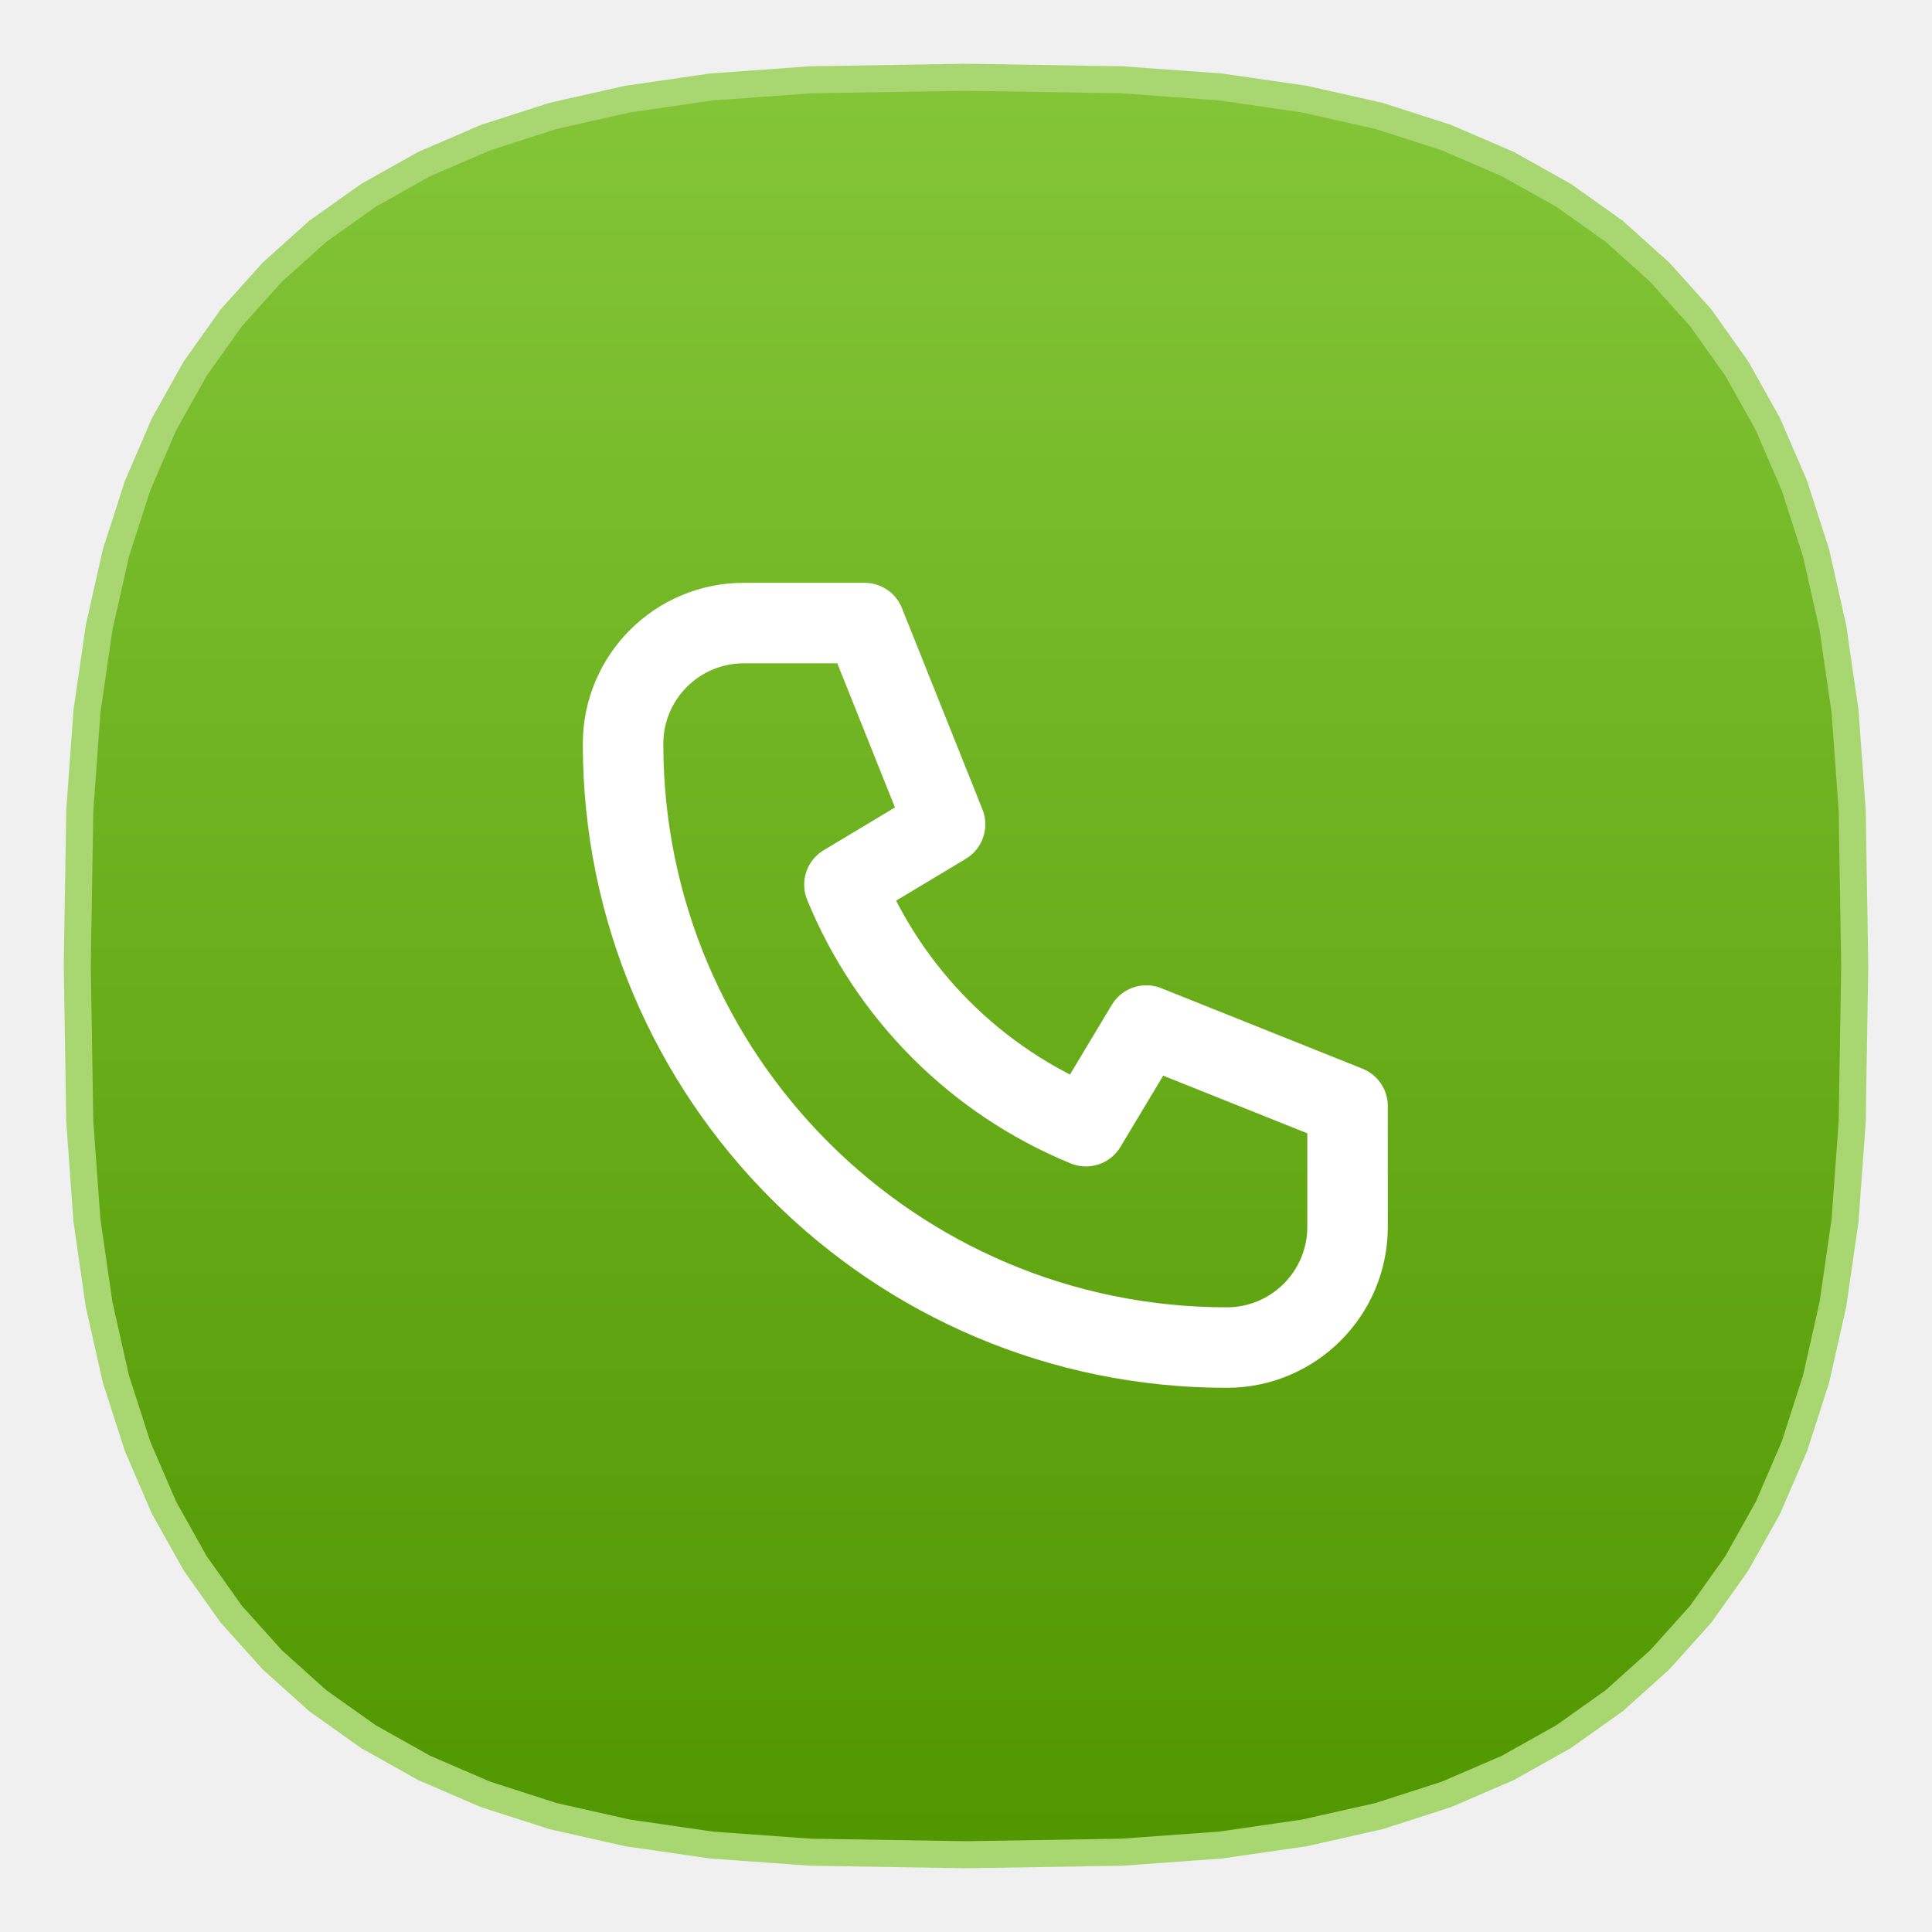
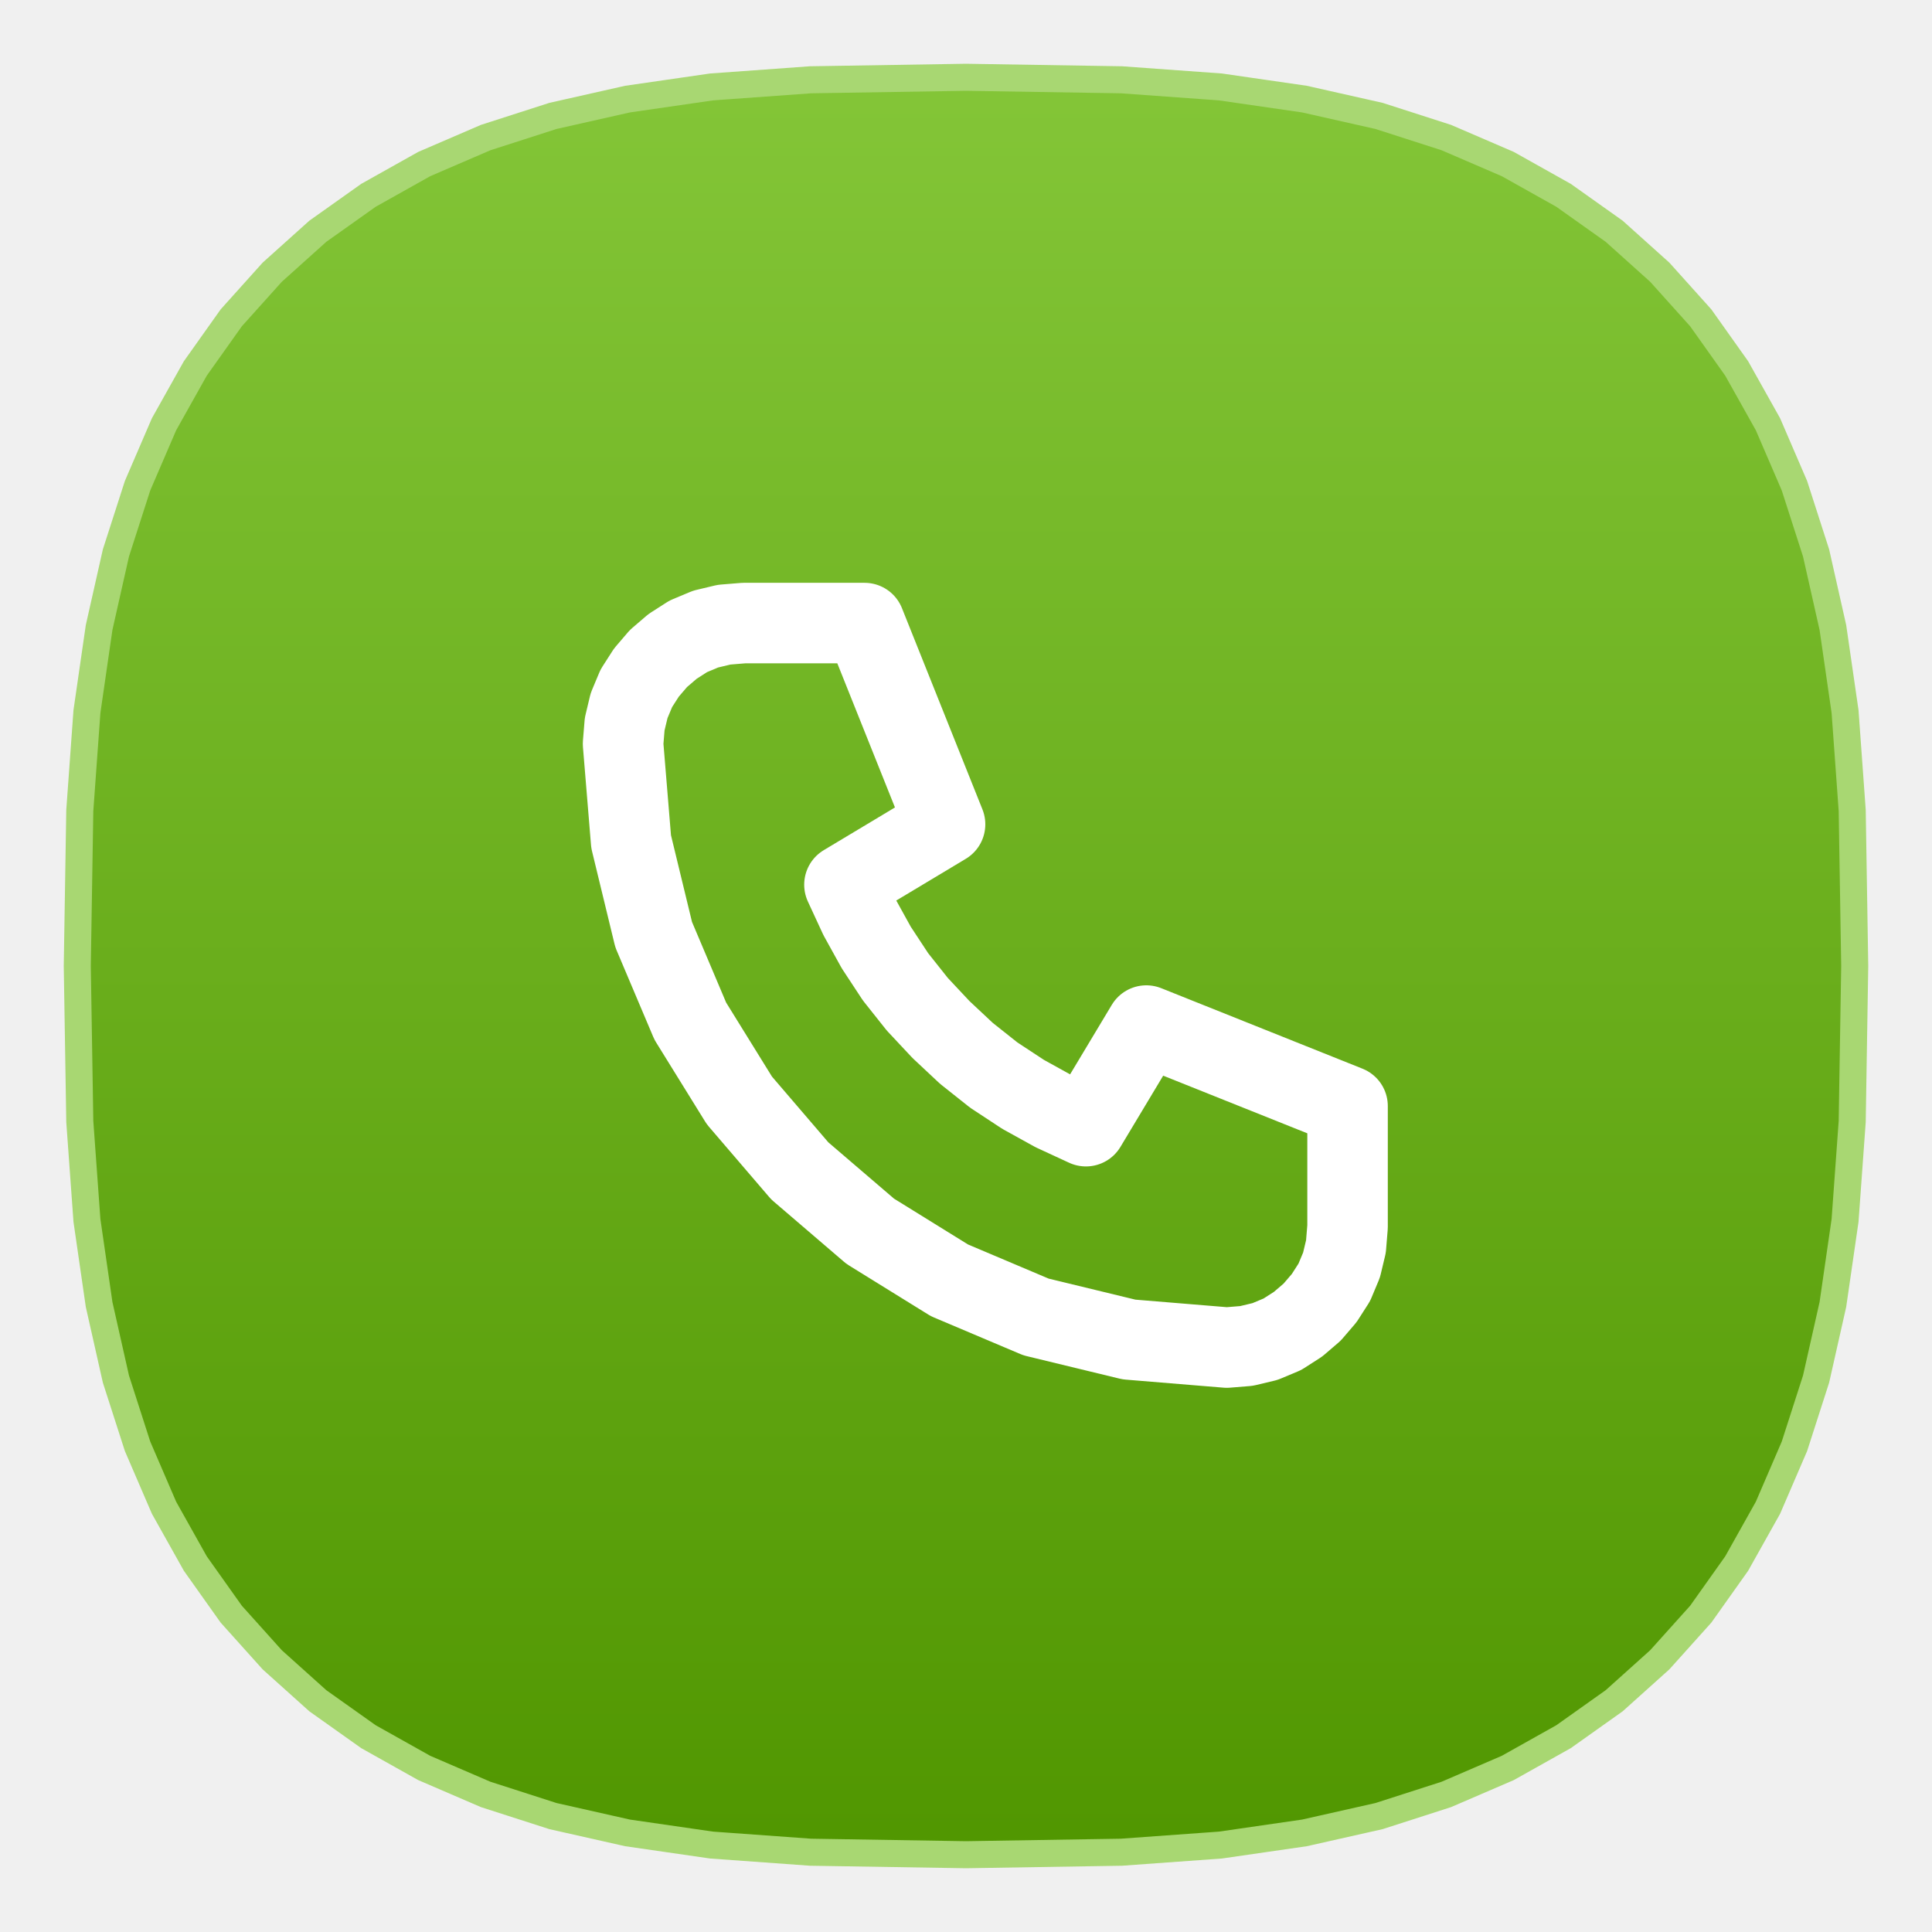
<svg xmlns="http://www.w3.org/2000/svg" viewBox="0 0 100 100" width="100" height="100">
  <defs>
    <linearGradient id="g" x1="0" y1="0" x2="0" y2="1">
      <stop offset="0" stop-color="#84C638" />
      <stop offset="1" stop-color="#509600" />
    </linearGradient>
  </defs>
  <path d="M96.00 50.00 L95.87 58.05 L95.50 63.17 L94.87 67.52 L94.00 71.38 L92.88 74.86 L91.51 78.04 L89.89 80.93 L88.03 83.55 L85.91 85.91 L83.55 88.03 L80.93 89.89 L78.04 91.51 L74.86 92.88 L71.38 94.00 L67.52 94.87 L63.17 95.50 L58.05 95.87 L50.00 96.00 L41.95 95.87 L36.83 95.50 L32.48 94.87 L28.62 94.00 L25.14 92.88 L21.96 91.51 L19.07 89.89 L16.45 88.03 L14.09 85.91 L11.97 83.55 L10.11 80.93 L8.49 78.04 L7.12 74.86 L6.00 71.38 L5.13 67.52 L4.50 63.17 L4.13 58.05 L4.00 50.00 L4.13 41.95 L4.50 36.83 L5.13 32.48 L6.00 28.62 L7.12 25.14 L8.49 21.96 L10.11 19.07 L11.97 16.45 L14.09 14.09 L16.45 11.97 L19.07 10.11 L21.96 8.49 L25.14 7.12 L28.62 6.00 L32.48 5.13 L36.83 4.50 L41.95 4.13 L50.00 4.00 L58.05 4.13 L63.17 4.50 L67.52 5.13 L71.38 6.00 L74.86 7.12 L78.04 8.49 L80.93 10.11 L83.55 11.97 L85.91 14.09 L88.03 16.45 L89.89 19.07 L91.51 21.96 L92.88 25.14 L94.00 28.62 L94.87 32.48 L95.50 36.83 L95.87 41.95Z" fill="url(#g)" stroke="#A8D772" stroke-width="1.4" />
  <g transform="translate(26 26) scale(2.0833)" fill="none" stroke="#FFFFFF" stroke-width="2" stroke-linecap="round" stroke-linejoin="round">
-     <path d="M6.000 3.000L9.000 3.000L11.000 8.000L8.500 9.500C9.617 12.222 11.778 14.383 14.500 15.500L16.000 13.000L21.000 15.000L21.000 18.000C21.000 19.657 19.657 21.000 18.000 21.000C9.716 21.000 3.000 14.284 3.000 6.000C3.000 4.343 4.343 3.000 6.000 3.000Z" />
+     <path d="M6.00 3.00L9.00 3.00L11.00 8.00L8.50 9.50L8.87 10.30L9.29 11.06L9.77 11.79L10.31 12.47L10.90 13.10L11.53 13.69L12.21 14.23L12.94 14.71L13.70 15.13L14.50 15.50L16.00 13.00L21.00 15.00L21.00 18.00L20.96 18.49L20.85 18.95L20.67 19.38L20.42 19.77L20.12 20.12L19.77 20.42L19.38 20.67L18.95 20.85L18.49 20.96L18.00 21.00L15.57 20.80L13.26 20.24L11.11 19.33L9.14 18.11L7.39 16.61L5.89 14.86L4.67 12.89L3.76 10.74L3.20 8.43L3.00 6.00L3.04 5.51L3.15 5.05L3.33 4.62L3.58 4.23L3.88 3.88L4.23 3.58L4.62 3.33L5.05 3.15L5.51 3.04L6.00 3.00Z" />
  </g>
</svg>
